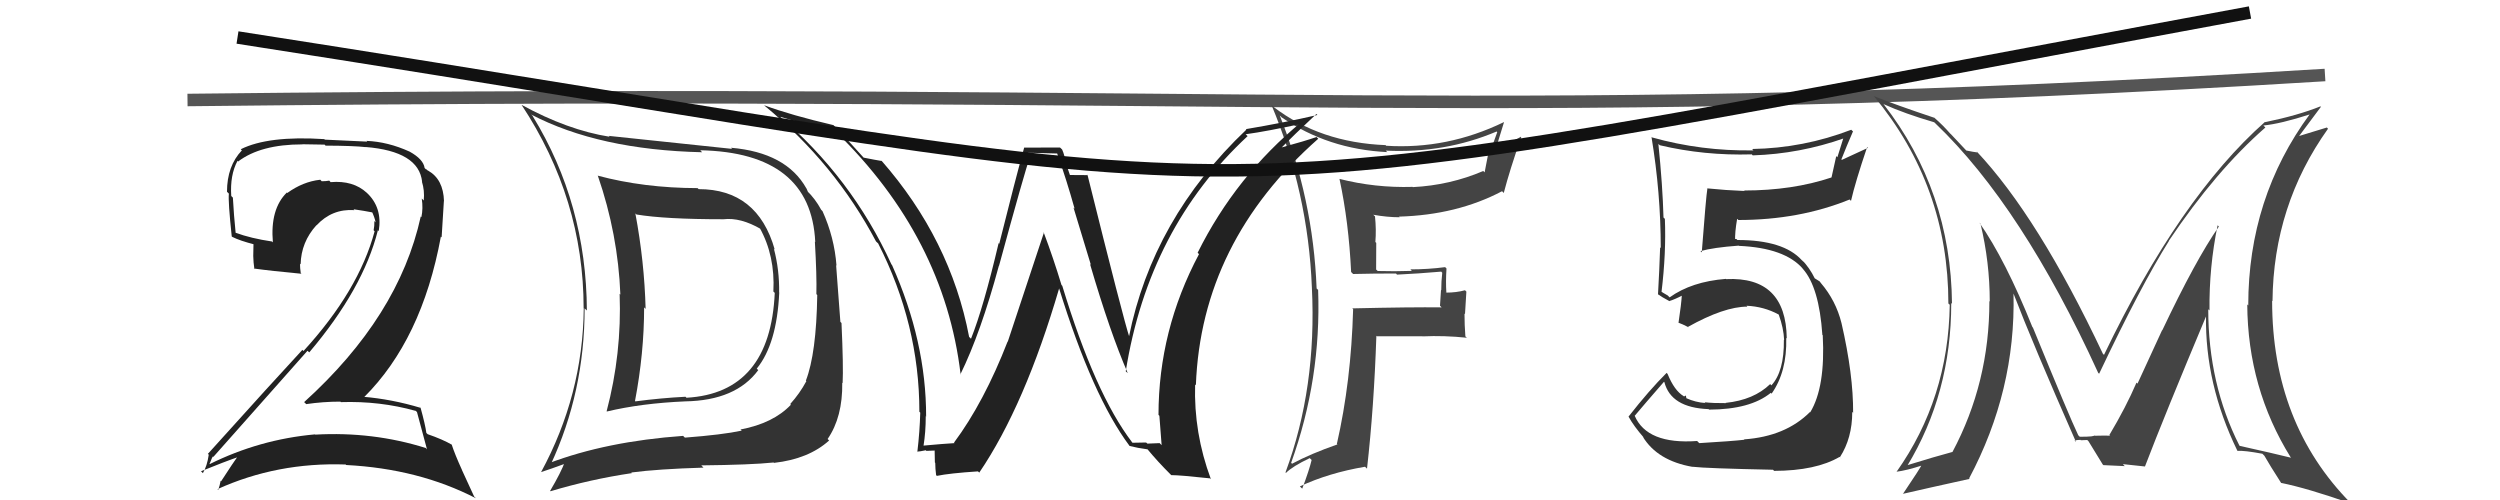
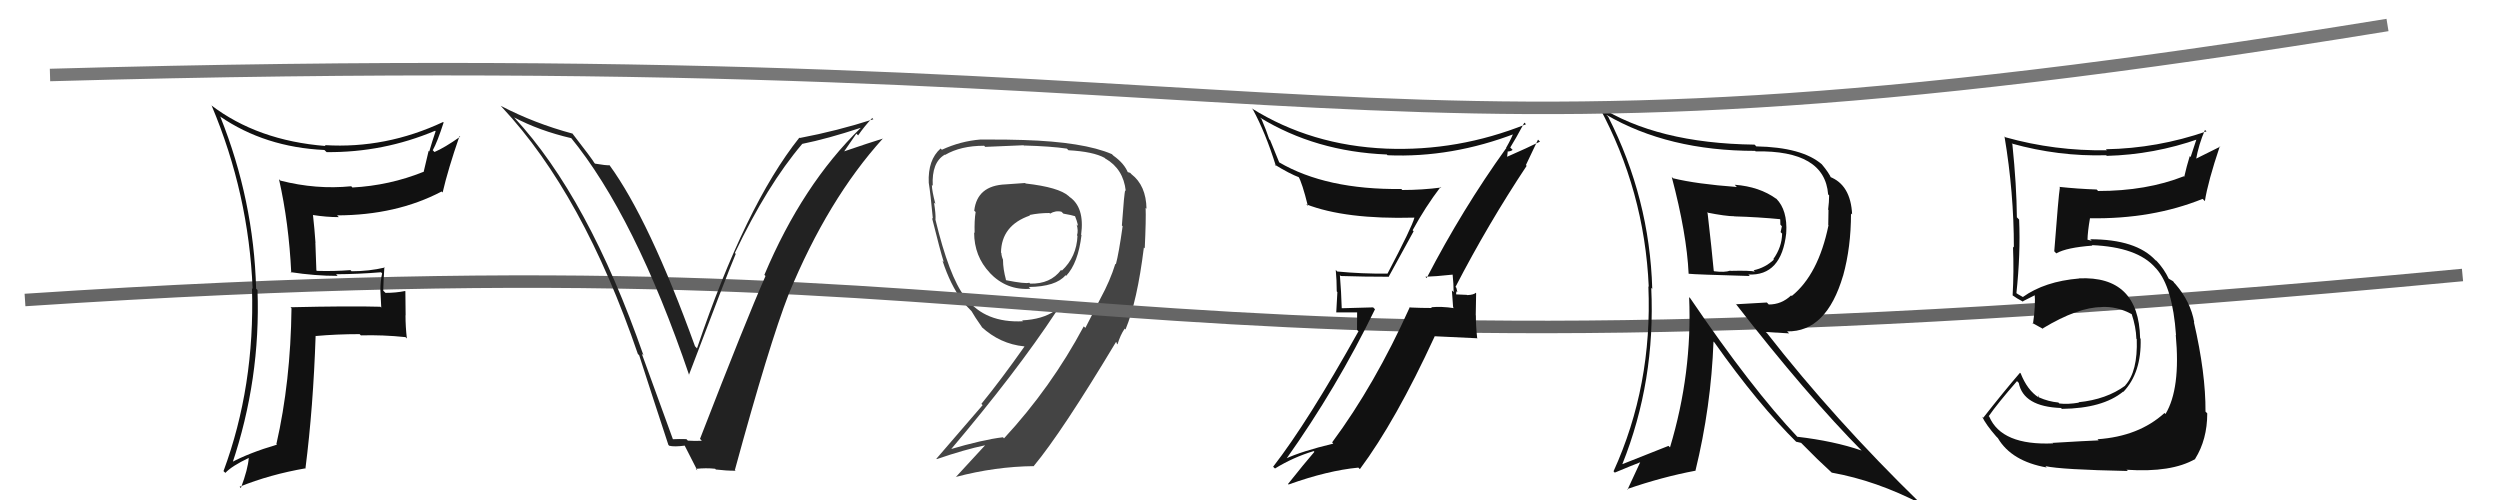
<svg xmlns="http://www.w3.org/2000/svg" width="200" height="40" viewBox="0,0,200,40">
-   <path d="M15 8 C103 7,121 10,186 6" stroke="#555" fill="none" />
-   <path fill="#333" d="M135.81 35.32L135.96 35.47L135.77 35.28Q131.76 35.57 130.77 33.25L130.73 33.21L130.78 33.26Q131.56 32.33 133.12 30.54L133.20 30.62L133.15 30.57Q133.68 32.62 136.69 32.73L136.57 32.62L136.73 32.77Q140.02 32.76 141.66 31.43L141.63 31.40L141.73 31.49Q142.97 29.73 142.90 27.03L143.01 27.14L142.94 27.07Q142.88 22.10 138.09 22.33L138.12 22.36L138.07 22.31Q135.32 22.53 133.57 23.79L133.42 23.64L133.06 23.43L132.86 23.30L132.92 23.37Q133.30 20.25 133.19 17.51L133.19 17.51L133.08 17.40Q133.01 14.82 132.67 11.51L132.74 11.58L132.79 11.62Q136.33 12.46 140.13 12.35L140.08 12.29L140.22 12.43Q143.98 12.31 147.56 11.05L147.49 10.98L146.99 12.58L146.90 12.49Q146.71 13.36 146.52 14.20L146.49 14.17L146.51 14.20Q143.40 15.24 139.52 15.24L139.46 15.17L139.57 15.28Q138.06 15.22 136.58 15.07L136.54 15.03L136.59 15.09Q136.48 15.74 136.14 20.20L136.16 20.21L136.04 20.09Q137.05 19.80 139.10 19.65L139.06 19.62L139.12 19.67Q142.78 19.83 144.23 21.50L144.17 21.45L144.22 21.50Q145.53 22.96 145.79 26.80L145.76 26.77L145.82 26.82Q146.04 30.97 144.82 32.98L144.89 33.06L144.80 32.96Q142.84 34.92 139.52 35.15L139.58 35.21L139.55 35.18Q138.60 35.29 135.94 35.45ZM141.92 37.66L141.98 37.72L141.93 37.67Q145.27 37.66 147.17 36.55L147.35 36.73L147.19 36.58Q148.18 35.05 148.18 32.95L148.33 33.11L148.25 33.03Q148.27 29.97 147.32 25.85L147.22 25.75L147.32 25.85Q146.87 24.04 145.66 22.63L145.66 22.63L145.80 22.81L145.57 22.51L145.17 22.26L145.18 22.27Q144.78 21.44 144.13 20.76L144.17 20.80L144.30 20.96L144.14 20.81Q142.68 19.20 138.99 19.20L138.91 19.12L138.65 19.12L138.81 19.29Q138.78 18.61 138.97 17.51L138.99 17.52L139.07 17.60Q143.94 17.60 147.97 15.96L148.00 15.99L148.08 16.07Q148.42 14.58 149.37 11.77L149.43 11.83L147.35 12.79L147.31 12.75Q147.74 11.66 148.24 10.51L148.19 10.47L148.10 10.38Q144.28 11.85 140.17 11.92L140.21 11.96L140.27 12.03Q136.11 12.10 132.15 10.99L132.10 10.93L132.12 10.96Q132.86 15.43 132.86 19.85L132.87 19.85L132.81 19.79Q132.75 21.64 132.64 23.55L132.71 23.62L132.64 23.54Q132.93 23.76 133.50 24.06L133.59 24.15L133.53 24.09Q133.97 23.96 134.62 23.62L134.57 23.57L134.55 23.55Q134.51 24.31 134.28 25.83L134.18 25.74L134.26 25.81Q134.60 25.93 135.02 26.15L135.12 26.25L135.02 26.16Q137.93 24.53 139.79 24.53L139.72 24.46L139.72 24.46Q141.11 24.52 142.29 25.16L142.28 25.16L142.30 25.17Q142.69 26.25 142.73 27.20L142.72 27.19L142.71 27.19Q142.74 29.72 141.71 30.83L141.64 30.75L141.61 30.73Q140.30 32.00 138.05 32.23L138.07 32.25L138.07 32.25Q137.05 32.26 136.37 32.18L136.48 32.30L136.42 32.24Q135.65 32.19 134.89 31.85L134.91 31.87L134.87 31.64L134.72 31.72L134.69 31.69Q133.95 31.25 133.41 29.92L133.36 29.86L133.33 29.83Q131.95 31.20 130.28 33.33L130.30 33.35L130.29 33.34Q130.70 34.09 131.53 35.04L131.54 35.05L131.42 34.93Q132.59 36.86 135.41 37.35L135.40 37.35L135.39 37.34Q136.47 37.47 141.84 37.58Z" />
-   <path fill="#333" d="M55.81 15.05L55.80 15.05L55.81 15.05Q51.50 15.04 47.81 14.05L47.78 14.03L47.83 14.07Q49.44 18.73 49.63 23.57L49.59 23.52L49.57 23.51Q49.75 28.29 48.53 32.90L48.52 32.89L48.55 32.92Q51.32 32.26 54.82 32.11L54.79 32.07L54.82 32.11Q58.87 32.04 60.66 29.61L60.49 29.44L60.54 29.49Q62.15 27.52 62.34 23.40L62.30 23.37L62.33 23.40Q62.36 21.60 61.91 19.89L61.99 19.98L61.98 19.97Q60.61 15.13 55.89 15.13ZM44.04 37.20L44.02 37.18L44.04 37.20Q46.77 31.36 46.77 24.66L46.79 24.69L46.95 24.84Q46.91 16.28 42.61 9.28L42.66 9.32L42.49 9.16Q47.91 11.99 56.17 12.18L55.99 11.99L56.01 12.02Q64.88 12.20 65.22 19.36L65.33 19.47L65.19 19.33Q65.35 22.08 65.31 23.53L65.28 23.50L65.38 23.60Q65.31 28.28 64.47 30.45L64.53 30.51L64.51 30.49Q63.98 31.48 63.22 32.32L63.24 32.34L63.27 32.38Q61.87 33.86 59.24 34.36L59.24 34.36L59.34 34.45Q57.80 34.78 54.79 35.01L54.77 34.99L54.65 34.87Q48.51 35.31 43.90 37.06ZM61.98 37.10L61.81 36.92L61.92 37.03Q64.69 36.72 66.33 35.24L66.31 35.22L66.21 35.12Q67.42 33.36 67.38 30.62L67.46 30.70L67.41 30.65Q67.48 29.34 67.32 25.84L67.23 25.75L66.89 21.22L66.92 21.25Q66.75 18.99 65.80 16.89L65.70 16.79L65.70 16.79Q65.21 15.88 64.52 15.23L64.64 15.36L64.52 15.08L64.51 15.07Q62.90 12.20 58.48 11.82L58.57 11.91L58.57 11.91Q55.70 11.60 48.70 10.87L48.71 10.88L48.77 10.94Q45.42 10.41 41.73 8.39L41.80 8.47L41.72 8.38Q46.69 15.91 46.69 24.66L46.61 24.58L46.70 24.67Q46.63 31.61 43.28 37.78L43.28 37.77L43.28 37.77Q44.00 37.54 45.33 37.05L45.27 36.98L45.20 36.92Q44.89 37.78 44.01 39.27L44.11 39.36L44.04 39.30Q47.20 38.35 50.55 37.85L50.50 37.80L50.50 37.80Q52.62 37.52 56.28 37.41L56.14 37.27L56.10 37.23Q60.06 37.19 61.89 37.00ZM61.99 23.44L61.88 23.33L61.98 23.43Q61.62 31.44 54.92 31.82L54.83 31.73L54.84 31.74Q52.88 31.84 50.83 32.11L50.89 32.17L50.80 32.08Q51.53 28.25 51.53 24.59L51.53 24.59L51.65 24.71Q51.55 20.92 50.83 17.08L50.76 17.01L50.92 17.16Q53.20 17.54 57.88 17.54L57.89 17.55L57.88 17.54Q59.25 17.38 60.88 18.33L60.71 18.16L60.77 18.22Q62.02 20.46 61.87 23.32Z" />
-   <path fill="#444" d="M177.40 18.01L177.39 18.01L177.51 18.12Q175.65 20.79 172.98 26.43L172.97 26.41L171.00 30.69L170.92 30.61Q170.09 32.55 168.75 34.80L168.74 34.79L168.86 34.91Q169.23 34.82 167.56 34.86L167.58 34.88L167.52 34.82Q167.64 34.94 166.38 34.94L166.35 34.91L166.26 34.82Q165.56 33.36 162.63 26.20L162.67 26.25L162.59 26.16Q160.45 20.82 158.35 17.81L158.47 17.93L158.44 17.90Q159.18 20.97 159.18 24.13L159.20 24.14L159.15 24.09Q159.16 30.61 156.19 36.17L156.21 36.19L156.18 36.16Q154.86 36.51 152.50 37.24L152.52 37.26L152.56 37.30Q156.10 31.48 156.10 24.24L156.14 24.28L156.16 24.30Q156.08 15.27 150.67 8.31L150.67 8.30L150.71 8.34Q152.37 9.09 154.73 9.78L154.78 9.82L154.84 9.88Q161.77 16.51 167.86 29.84L167.89 29.86L167.93 29.90Q171.31 22.78 173.52 19.27L173.54 19.29L173.51 19.26Q177.27 13.66 181.23 10.20L181.07 10.04L181.07 10.04Q182.43 9.91 184.79 9.15L184.74 9.10L184.78 9.14Q179.86 15.83 179.86 24.43L179.85 24.43L179.78 24.35Q179.82 31.06 183.25 36.58L183.22 36.55L183.29 36.62Q181.92 36.28 179.18 35.67L179.10 35.59L179.15 35.64Q176.66 30.72 176.66 24.74L176.77 24.84L176.76 24.84Q176.72 21.37 177.41 18.02ZM178.86 35.92L178.95 36.01L179.00 36.07Q179.54 36.03 180.99 36.30L181.10 36.41L181.15 36.46Q181.55 37.17 182.50 38.65L182.42 38.57L182.48 38.63Q184.64 39.07 188.10 40.29L188.12 40.31L188.06 40.25Q181.77 33.88 181.77 24.06L181.71 24.00L181.80 24.09Q181.87 16.43 186.24 10.30L186.15 10.20L183.93 10.88L183.93 10.88Q185.02 9.42 185.67 8.55L185.71 8.58L185.63 8.51Q183.84 9.23 181.22 9.77L181.11 9.66L181.20 9.75Q174.37 15.79 168.32 28.39L168.32 28.39L168.23 28.30Q163.06 17.34 158.11 12.09L158.11 12.09L158.23 12.20Q157.87 12.16 157.30 12.04L157.32 12.06L156.06 10.72L156.02 10.69Q155.44 10.02 154.75 9.42L154.74 9.40L154.77 9.43Q151.68 8.40 149.89 7.68L149.99 7.77L149.91 7.69Q155.87 14.88 155.87 24.28L155.87 24.28L155.98 24.38Q155.87 31.89 151.72 37.75L151.71 37.75L151.71 37.74Q152.52 37.64 153.81 37.22L153.69 37.09L153.75 37.16Q153.64 37.43 152.23 39.52L152.10 39.39L152.22 39.51Q154.07 39.08 157.57 38.31L157.52 38.26L157.53 38.27Q161.27 31.24 161.08 23.47L161.03 23.42L161.07 23.46Q162.61 27.48 166.08 35.36L166.06 35.34L165.96 35.24Q166.21 35.19 166.44 35.19L166.47 35.22L166.98 35.20L167.08 35.30Q167.42 35.87 168.22 37.16L168.28 37.22L168.27 37.21Q169.98 37.29 169.98 37.29L169.96 37.27L169.83 37.13Q170.97 37.24 171.61 37.32L171.54 37.25L171.60 37.31Q173.15 33.26 176.50 25.27L176.38 25.15L176.48 25.25Q176.39 30.71 178.98 36.04Z" />
-   <path fill="#444" d="M108.18 21.85L108.18 21.85L108.25 21.92Q109.85 21.88 111.67 21.88L111.68 21.88L111.76 21.97Q113.47 21.89 115.30 21.73L115.35 21.79L115.38 21.82Q115.30 22.50 115.30 23.22L115.28 23.20L115.20 24.46L115.33 24.59Q112.94 24.56 108.18 24.67L108.24 24.73L108.25 24.74Q108.09 30.52 106.95 35.51L107.05 35.60L107.00 35.55Q104.85 36.30 103.36 37.10L103.25 36.98L103.29 37.03Q105.71 30.31 105.45 23.19L105.32 23.07L105.33 23.08Q105.05 15.90 102.38 9.24L102.49 9.34L102.52 9.38Q106.23 11.94 110.99 12.17L110.95 12.14L110.86 12.05Q115.58 12.28 119.73 10.52L119.62 10.41L119.78 10.57Q119.47 11.37 119.25 12.17L119.11 12.03L118.77 13.79L118.66 13.68Q115.99 14.82 113.02 14.97L113.12 15.07L113.01 14.95Q110.01 15.04 107.15 14.31L107.28 14.44L107.16 14.32Q107.90 17.76 108.09 21.76ZM120.35 9.81L120.32 9.78L120.31 9.77Q115.77 11.97 110.89 11.66L110.86 11.62L110.85 11.61Q105.62 11.41 101.89 8.56L101.71 8.38L101.71 8.38Q104.65 15.39 104.95 23.00L105.08 23.13L104.95 23.00Q105.35 31.02 102.84 37.79L102.81 37.77L102.88 37.83Q103.41 37.30 104.78 36.65L104.83 36.70L104.93 36.80Q104.75 37.57 104.18 39.09L104.11 39.03L103.99 38.91Q106.31 37.83 109.20 37.34L109.34 37.47L109.36 37.50Q109.92 32.57 110.11 26.86L110.05 26.80L110.15 26.90Q111.97 26.90 113.80 26.90L113.77 26.87L113.81 26.91Q115.52 26.83 117.35 27.02L117.35 27.02L117.23 26.91Q117.16 26.00 117.16 25.08L117.20 25.13L117.31 23.33L117.20 23.22Q116.51 23.41 115.67 23.41L115.64 23.37L115.71 23.44Q115.65 22.51 115.72 21.48L115.61 21.37L115.62 21.37Q114.24 21.55 112.83 21.55L113.01 21.73L112.95 21.67Q111.59 21.72 110.22 21.68L110.09 21.56L110.10 19.43L110.03 19.36Q110.11 18.38 110.00 17.31L110.00 17.31L109.86 17.18Q110.98 17.38 111.97 17.38L111.85 17.26L111.92 17.33Q116.55 17.20 120.16 15.30L120.19 15.32L120.30 15.44Q120.78 13.59 121.70 10.97L121.68 10.95L121.67 10.94Q120.31 11.71 119.51 12.05L119.57 12.11L119.62 12.17Q119.82 11.34 120.32 9.78Z" />
-   <path fill="#222" d="M90.49 35.30L90.49 35.30L90.56 35.37Q87.61 31.51 84.98 22.86L85.02 22.90L84.92 22.80Q84.28 20.68 83.48 18.55L83.52 18.59L80.62 27.34L80.61 27.32Q78.72 32.18 76.32 35.41L76.31 35.40L76.36 35.45Q75.50 35.50 73.86 35.65L73.84 35.63L73.88 35.68Q74.06 34.56 74.06 33.31L73.97 33.21L74.09 33.33Q74.10 27.33 71.36 21.20L71.40 21.24L71.32 21.16Q68.13 14.19 62.26 9.21L62.23 9.17L62.40 9.34Q64.47 9.96 66.83 10.50L66.81 10.48L66.84 10.51Q75.55 18.99 76.85 29.96L76.77 29.88L76.83 29.95Q78.46 26.63 79.91 21.26L79.93 21.28L79.92 21.27Q81.95 13.81 82.44 12.41L82.26 12.22L84.57 12.28L84.58 12.30Q85.32 14.37 85.97 16.70L85.88 16.61L87.27 21.19L87.20 21.12Q88.81 26.61 90.22 29.85L90.12 29.76L90.06 29.70Q91.89 18.24 99.81 10.89L99.77 10.85L99.65 10.74Q101.30 10.52 104.27 9.87L104.16 9.76L104.14 9.74Q98.86 14.09 95.81 20.22L95.79 20.20L95.92 20.33Q92.68 26.42 92.68 33.19L92.82 33.33L92.75 33.26Q92.85 34.47 92.93 35.61L92.77 35.45L91.79 35.49L91.69 35.40Q91.17 35.42 90.60 35.42ZM96.71 38.18L96.91 38.37L96.87 38.33Q95.49 34.63 95.61 30.75L95.63 30.78L95.67 30.82Q96.10 19.36 105.46 11.10L105.47 11.11L105.32 10.96Q104.45 11.27 102.51 11.80L102.52 11.81L102.52 11.81Q103.40 10.91 105.31 9.12L105.27 9.08L105.39 9.20Q102.60 9.84 99.67 10.33L99.83 10.50L99.71 10.37Q92.21 17.49 90.31 26.97L90.31 26.98L90.37 27.04Q89.85 25.45 87.00 13.99L86.92 13.92L87.01 14.01Q86.50 14.00 85.55 14.00L85.61 14.05L85.22 12.90L85.21 12.89Q85.19 12.46 84.97 11.96L84.80 11.80L81.92 11.81L81.93 11.82Q81.22 14.38 79.94 19.50L79.88 19.44L79.89 19.45Q78.67 24.63 77.68 27.10L77.71 27.13L77.53 26.95Q76.04 19.14 70.49 12.82L70.46 12.80L70.54 12.88Q70.04 12.80 69.09 12.61L68.96 12.48L69.08 12.60Q68.26 11.67 66.70 10.03L66.74 10.07L66.68 10.01Q63.30 9.22 61.13 8.42L61.26 8.54L61.17 8.46Q66.80 13.10 70.08 19.31L70.14 19.37L70.25 19.47Q73.55 25.94 73.55 32.94L73.62 33.01L73.62 33.01Q73.58 34.53 73.39 36.13L73.46 36.20L73.38 36.13Q73.61 36.12 74.06 36.02L74.14 36.10L74.11 36.07Q74.63 36.04 74.85 36.04L74.77 35.95L74.79 37.00L74.82 37.03Q74.82 37.48 74.89 38.02L74.87 37.99L74.95 38.07Q75.95 37.86 78.24 37.71L78.29 37.76L78.34 37.81Q81.99 32.44 84.74 23.04L84.60 22.90L84.71 23.01Q87.40 31.72 90.37 35.68L90.33 35.64L90.38 35.68Q90.99 35.84 91.82 35.95L91.71 35.84L91.74 35.87Q92.61 36.93 93.68 37.99L93.72 38.04L93.70 38.01Q94.41 38.01 96.81 38.27Z" />
-   <path fill="#222" d="M33.22 32.83L33.39 33.00L33.36 32.97Q33.63 33.93 34.16 35.95L34.10 35.88L34.06 35.84Q29.83 34.51 25.22 34.77L25.37 34.92L25.20 34.75Q20.76 35.15 16.77 37.13L16.78 37.14L16.76 37.12Q17.01 36.46 17.05 36.53L17.08 36.56L17.07 36.55Q20.68 32.48 24.60 28.06L24.60 28.06L24.74 28.19Q29.05 23.11 30.23 18.43L30.17 18.36L30.30 18.49Q30.61 16.59 29.33 15.41L29.39 15.47L29.34 15.42Q28.25 14.42 26.46 14.57L26.45 14.57L26.34 14.45Q26.08 14.50 25.74 14.50L25.60 14.36L25.61 14.38Q24.24 14.53 22.98 15.44L22.98 15.44L22.95 15.40Q21.60 16.72 21.83 19.39L21.92 19.48L21.76 19.32Q20.07 19.07 18.85 18.62L18.83 18.60L18.85 18.61Q18.71 17.26 18.63 15.81L18.64 15.82L18.50 15.68Q18.39 14.01 19.00 12.87L19.09 12.95L19.05 12.92Q20.85 11.55 24.20 11.55L24.18 11.54L25.97 11.57L26.04 11.65Q28.30 11.66 29.25 11.77L29.16 11.69L29.24 11.76Q33.50 12.10 33.77 14.54L33.77 14.54L33.75 14.52Q33.98 15.24 33.90 16.04L33.82 15.96L33.74 15.88Q33.86 16.68 33.71 17.37L33.60 17.26L33.66 17.32Q31.91 25.31 24.33 32.17L24.44 32.27L24.49 32.33Q25.86 32.13 27.23 32.13L27.13 32.04L27.27 32.17Q30.40 32.07 33.25 32.87ZM32.64 12.00L32.79 12.15L32.77 12.13Q31.03 11.34 29.32 11.27L29.38 11.33L25.98 11.17L25.95 11.13Q21.46 10.84 19.26 11.94L19.39 12.07L19.35 12.03Q18.16 13.28 18.16 15.34L18.20 15.38L18.31 15.49Q18.24 16.10 18.54 18.92L18.54 18.92L18.58 18.95Q19.19 19.26 20.37 19.56L20.28 19.47L20.26 20.48L20.26 20.48Q20.27 20.99 20.35 21.52L20.39 21.56L20.30 21.48Q21.64 21.67 24.11 21.90L24.16 21.94L24.06 21.85Q24.00 21.44 24.00 21.10L24.01 21.11L24.05 21.15Q24.09 19.37 25.31 18.02L25.22 17.93L25.32 18.03Q26.56 16.69 28.35 16.81L28.36 16.82L28.28 16.74Q29.12 16.86 29.88 17.01L29.72 16.84L29.71 16.84Q29.97 17.37 30.05 17.79L30.05 17.79L29.95 17.68Q29.96 18.08 29.89 18.42L30.03 18.57L29.97 18.50Q28.70 23.25 24.28 28.08L24.20 28.00L24.19 27.99Q22.08 30.26 16.63 36.31L16.79 36.46L16.70 36.38Q16.57 37.28 16.23 37.85L16.15 37.77L16.08 37.70Q17.84 36.98 19.36 36.45L19.37 36.46L19.19 36.28Q18.64 37.02 17.69 38.50L17.65 38.46L17.65 38.47Q17.58 38.85 17.46 39.19L17.28 39.01L17.40 39.13Q22.17 36.97 27.65 37.16L27.74 37.25L27.69 37.20Q33.50 37.50 38.07 39.86L37.93 39.72L36.95 37.59L36.96 37.60Q36.39 36.35 36.13 35.55L36.11 35.54L36.17 35.59Q35.42 35.15 34.20 34.73L34.23 34.75L34.11 34.64Q34.02 33.97 33.64 32.60L33.50 32.46L33.66 32.63Q31.33 31.93 29.04 31.74L29.16 31.86L29.10 31.80Q33.75 27.19 35.27 18.93L35.33 18.99L35.51 16.09L35.52 16.10Q35.47 14.34 34.25 13.65L34.21 13.61L34.25 13.69L34.23 13.66Q34.14 13.54 34.07 13.54L34.01 13.48L33.97 13.44Q33.87 12.74 32.77 12.13Z" />
-   <path d="M19 3 C109 17,88 18,180 1" stroke="#111" fill="none" />
+   <path fill="#444" d="M82.09 14.72L82.01 14.64L80.45 14.75L80.45 14.75Q78.17 14.84 77.94 16.85L77.94 16.86L78.05 16.96Q77.94 17.65 77.97 18.64L77.93 18.59L77.93 18.59Q77.93 20.50 79.19 21.83L79.25 21.89L79.16 21.81Q80.53 23.25 82.44 23.10L82.43 23.09L82.30 22.96Q84.48 22.93 85.24 22.02L85.28 22.06L85.29 22.07Q86.25 21.05 86.52 18.81L86.50 18.79L86.49 18.78Q86.79 16.57 85.53 15.73L85.61 15.80L85.50 15.69Q84.71 14.98 82.05 14.68ZM88.08 23.91L88.04 23.87L86.83 26.23L86.70 26.11Q84.09 31.00 80.32 35.07L80.30 35.05L80.24 34.98Q78.63 35.17 75.92 35.97L76.00 36.04L76.00 36.04Q81.33 29.75 84.48 24.96L84.43 24.90L84.39 24.86Q83.41 25.55 81.77 25.63L81.68 25.55L81.84 25.70Q78.83 25.85 77.30 23.87L77.23 23.79L77.18 23.74Q75.93 22.11 74.83 17.55L74.83 17.55L74.84 17.56Q74.87 17.13 74.72 16.20L74.71 16.20L74.83 16.31Q74.55 15.25 74.55 14.79L74.56 14.80L74.62 14.87Q74.52 12.98 75.59 12.37L75.59 12.37L75.61 12.39Q76.86 11.66 78.72 11.66L78.71 11.64L78.82 11.75Q81.89 11.62 81.89 11.62L82.06 11.80L81.90 11.64Q84.09 11.70 85.35 11.89L85.43 11.97L85.48 12.02Q87.46 12.13 88.37 12.63L88.48 12.74L88.44 12.69Q89.87 13.52 90.06 15.27L89.97 15.18L90.02 15.23Q89.94 15.37 89.75 18.04L89.80 18.09L89.81 18.10Q89.50 20.30 89.27 21.14L89.14 21.01L89.23 21.10Q88.81 22.46 88.04 23.87ZM89.95 26.27L89.95 26.27L90.04 26.36Q90.98 24.10 91.51 19.80L91.57 19.86L91.58 19.87Q91.69 17.51 91.65 16.63L91.72 16.70L91.72 16.70Q91.69 14.84 90.51 13.93L90.42 13.83L90.13 13.74L90.26 13.87Q89.98 13.10 89.07 12.45L89.05 12.43L88.95 12.33Q86.68 11.35 81.88 11.20L81.99 11.31L81.88 11.20Q80.89 11.16 78.45 11.16L78.45 11.16L78.45 11.16Q76.84 11.29 75.35 11.98L75.30 11.93L75.25 11.88Q74.22 12.79 74.30 14.62L74.23 14.55L74.30 14.62Q74.44 15.48 74.63 17.50L74.53 17.40L74.56 17.43Q75.23 20.12 75.50 20.96L75.50 20.96L75.40 20.86Q76.03 22.79 76.99 24.08L77.07 24.17L77.00 24.10Q77.29 24.46 77.67 24.84L77.68 24.85L77.72 24.89Q77.95 25.31 78.59 26.22L78.53 26.16L78.51 26.14Q80.00 27.52 81.94 27.71L82.00 27.77L81.96 27.72Q80.07 30.40 78.51 32.31L78.61 32.41L74.91 36.70L74.94 36.73Q77.18 35.96 78.82 35.62L78.71 35.52L78.81 35.62Q78.02 36.46 76.46 38.17L76.50 38.21L76.45 38.16Q79.61 37.32 82.73 37.29L82.70 37.25L82.71 37.27Q84.94 34.59 89.28 27.36L89.32 27.39L89.35 27.50L89.40 27.55Q89.63 26.79 89.97 26.30ZM83.93 17.01L84.04 17.13L84.00 17.09Q84.46 16.82 84.92 16.94L85.04 17.06L85.07 17.09Q85.71 17.20 86.10 17.32L85.99 17.21L85.96 17.18Q86.16 17.65 86.24 18.07L86.18 18.02L86.13 17.96Q86.28 18.45 86.16 18.83L86.23 18.90L86.20 18.86Q86.13 20.55 84.95 21.65L84.88 21.59L84.89 21.59Q84.04 22.73 82.41 22.69L82.41 22.69L82.34 22.62Q82.02 22.72 80.50 22.42L80.42 22.34L80.48 22.39Q80.24 21.51 80.24 20.79L80.15 20.70L80.25 20.80Q80.11 20.47 80.11 20.24L80.15 20.28L80.08 20.21Q80.11 18.03 82.40 17.24L82.47 17.31L82.36 17.20Q83.12 17.04 83.96 17.04Z" />
+   <path d="M2 24 C93 18,80 33,197 22" stroke="#666" fill="none" />
+   <path fill="#111" d="M133.83 14.24L133.77 14.19L133.74 14.16Q134.94 18.70 135.09 21.90L135.01 21.82L135.09 21.90Q135.61 21.96 139.98 22.08L139.90 21.99L139.86 21.96Q142.52 22.10 142.90 18.64L142.83 18.56L142.90 18.63Q143.01 16.81 142.10 15.89L142.06 15.85L142.11 15.91Q140.76 14.93 138.78 14.78L138.85 14.86L138.95 14.96Q135.71 14.72 133.84 14.26ZM135.24 23.88L135.14 23.78L135.13 23.77Q135.39 29.85 133.60 35.79L133.56 35.75L133.48 35.67Q132.36 36.12 129.77 37.14L129.67 37.04L129.78 37.15Q132.45 30.49 132.10 23.03L132.27 23.19L132.18 23.10Q131.97 15.86 128.66 9.35L128.53 9.21L128.50 9.18Q133.45 12.07 140.41 12.07L140.39 12.05L140.45 12.11Q145.98 12.01 146.25 15.55L146.32 15.62L146.33 15.63Q146.33 16.16 146.25 16.77L146.28 16.80L146.26 18.00L146.28 18.02Q145.47 21.96 143.34 23.68L143.26 23.61L143.29 23.63Q142.53 24.36 141.50 24.36L141.35 24.20L138.90 24.34L138.84 24.28Q144.53 31.61 149.06 36.18L149.03 36.15L148.92 36.04Q146.71 35.28 143.78 34.94L143.84 34.99L143.83 34.99Q140.13 31.09 135.22 23.86ZM143.70 35.35L143.70 35.34L144.09 35.43L145.28 36.62L145.38 36.72Q145.89 37.20 146.54 37.81L146.46 37.72L146.54 37.81Q150.11 38.45 153.69 40.31L153.68 40.30L153.61 40.24Q146.77 33.58 141.36 26.65L141.26 26.56L143.13 26.67L142.97 26.51Q146.12 26.57 147.45 22.04L147.46 22.06L147.45 22.05Q148.08 19.78 148.08 17.08L148.05 17.05L148.17 17.16Q148.06 14.77 146.35 14.13L146.49 14.27L146.51 14.28Q146.32 13.83 145.75 13.15L145.77 13.17L145.74 13.14Q144.16 11.78 140.50 11.71L140.40 11.60L140.36 11.57Q132.54 11.47 127.85 8.46L127.81 8.42L127.92 8.53Q131.56 15.25 131.90 22.94L131.96 23.00L131.87 22.91Q132.20 30.86 129.08 37.71L129.09 37.71L129.18 37.81Q130.47 37.27 131.27 36.96L131.24 36.93L130.20 39.17L130.16 39.13Q132.96 38.16 135.62 37.66L135.60 37.64L135.63 37.68Q136.89 32.53 137.08 27.32L137.15 27.39L137.15 27.39Q140.63 32.32 143.79 35.44ZM142.47 17.44L142.42 17.40L142.40 17.37Q142.43 17.63 142.43 17.97L142.55 18.10L142.45 18.57L142.57 18.69Q142.55 19.77 141.87 20.72L141.86 20.72L141.91 20.77Q141.20 21.43 140.29 21.62L140.37 21.71L140.40 21.73Q140.03 21.63 138.43 21.67L138.48 21.71L138.42 21.65Q137.97 21.81 137.13 21.70L137.16 21.73L137.10 21.67Q136.96 20.12 136.61 17.07L136.64 17.10L136.55 17.00Q138.06 17.30 138.75 17.30L138.71 17.26L138.75 17.31Q140.63 17.36 142.58 17.55Z" />
+   <path d="M4 6 C111 3,105 16,191 2" stroke="#777" fill="none" />
+   <path fill="#111" d="M23.25 21.78L23.27 21.80L23.24 21.77Q25.18 22.07 27.01 22.07L26.90 21.96L26.88 21.94Q28.66 21.93 30.49 21.78L30.49 21.79L30.57 21.87Q30.43 22.48 30.43 23.21L30.43 23.21L30.50 24.61L30.43 24.54Q27.99 24.47 23.24 24.58L23.38 24.73L23.32 24.66Q23.25 30.54 22.11 35.53L22.11 35.52L22.16 35.57Q19.92 36.23 18.44 37.03L18.56 37.15L18.56 37.15Q20.86 30.32 20.60 23.20L20.45 23.06L20.49 23.10Q20.30 16.01 17.63 9.35L17.56 9.27L17.61 9.32Q21.20 11.78 25.96 12.00L25.98 12.03L26.13 12.17Q30.66 12.21 34.81 10.46L34.81 10.46L34.85 10.50Q34.57 11.32 34.34 12.12L34.29 12.07L33.89 13.76L33.87 13.75Q31.16 14.84 28.19 15.00L28.11 14.91L28.10 14.90Q25.29 15.18 22.44 14.45L22.47 14.48L22.32 14.34Q23.11 17.83 23.30 21.83ZM35.54 9.86L35.43 9.74L35.45 9.76Q30.86 11.91 25.99 11.61L25.96 11.58L26.05 11.68Q20.60 11.25 16.87 8.40L16.86 8.38L16.94 8.47Q19.90 15.50 20.21 23.11L20.11 23.02L20.16 23.07Q20.39 30.91 17.88 37.69L17.88 37.69L18.03 37.83Q18.54 37.28 19.91 36.63L19.94 36.67L19.90 36.63Q19.84 37.52 19.27 39.04L19.27 39.04L19.17 38.94Q21.58 37.96 24.47 37.46L24.42 37.41L24.44 37.44Q25.06 32.57 25.25 26.86L25.16 26.77L25.27 26.88Q26.94 26.73 28.77 26.73L28.76 26.72L28.87 26.83Q30.61 26.78 32.44 26.97L32.48 27.01L32.55 27.08Q32.44 26.14 32.44 25.22L32.45 25.23L32.43 23.31L32.41 23.28Q31.67 23.43 30.84 23.43L30.76 23.35L30.66 23.25Q30.68 22.39 30.75 21.36L30.84 21.45L30.79 21.40Q29.53 21.70 28.13 21.70L27.99 21.57L28.03 21.61Q26.72 21.71 25.35 21.67L25.31 21.63L25.23 19.42L25.24 19.43Q25.16 18.28 25.04 17.22L25.02 17.19L25.03 17.20Q26.11 17.37 27.10 17.37L27.05 17.31L26.96 17.23Q31.71 17.22 35.33 15.32L35.31 15.30L35.41 15.40Q35.85 13.51 36.76 10.89L36.88 11.00L36.81 10.94Q35.56 11.82 34.76 12.16L34.80 12.20L34.62 12.02Q34.99 11.36 35.49 9.80Z" />
+   <path fill="#111" d="M164.08 35.30L164.23 35.45L164.25 35.47Q160.13 35.65 159.14 33.33L159.10 33.30L159.10 33.29Q159.80 32.28 161.36 30.49L161.51 30.64L161.50 30.63Q161.87 32.53 164.88 32.64L164.89 32.65L164.95 32.71Q168.22 32.67 169.85 31.33L170.03 31.51L169.87 31.35Q171.33 29.80 171.25 27.10L171.20 27.05L171.21 27.06Q171.10 22.04 166.31 22.27L166.36 22.32L166.32 22.28Q163.58 22.51 161.83 23.76L161.83 23.76L161.46 23.55L161.26 23.42L161.31 23.48Q161.65 20.31 161.53 17.57L161.40 17.43L161.35 17.39Q161.33 14.85 160.99 11.54L161.07 11.62L160.93 11.48Q164.68 12.53 168.49 12.42L168.46 12.38L168.54 12.47Q172.32 12.37 175.90 11.11L175.77 10.98L175.25 12.56L175.18 12.49Q174.93 13.30 174.74 14.14L174.70 14.10L174.71 14.10Q171.73 15.28 167.84 15.28L167.84 15.27L167.73 15.16Q166.23 15.11 164.74 14.95L164.86 15.07L164.79 15.00Q164.68 15.66 164.34 20.11L164.37 20.13L164.50 20.27Q165.33 19.80 167.39 19.65L167.31 19.58L167.34 19.61Q171.00 19.76 172.44 21.43L172.55 21.54L172.50 21.49Q173.81 22.96 174.08 26.80L174.09 26.81L174.06 26.79Q174.46 31.10 173.24 33.12L173.21 33.09L173.16 33.04Q171.11 34.91 167.80 35.14L167.89 35.23L167.89 35.23Q166.87 35.27 164.20 35.43ZM170.20 37.65L170.14 37.60L170.13 37.58Q173.72 37.82 175.62 36.72L175.50 36.60L175.61 36.71Q176.58 35.16 176.58 33.07L176.54 33.03L176.44 32.93Q176.46 29.87 175.51 25.76L175.51 25.76L175.54 25.79Q175.25 24.13 174.03 22.72L173.90 22.59L174.03 22.76L173.85 22.50L173.49 22.29L173.50 22.30Q173.13 21.51 172.48 20.82L172.44 20.78L172.53 20.91L172.46 20.84Q170.91 19.14 167.21 19.14L167.34 19.26L166.98 19.17L167.00 19.19Q167.01 18.55 167.20 17.45L167.33 17.58L167.21 17.46Q172.17 17.54 176.21 15.91L176.34 16.04L176.39 16.09Q176.64 14.51 177.59 11.69L177.62 11.73L175.59 12.74L175.67 12.82Q175.90 11.53 176.40 10.39L176.39 10.39L176.52 10.51Q172.58 11.87 168.47 11.94L168.40 11.87L168.55 12.02Q164.39 12.09 160.43 10.98L160.33 10.89L160.36 10.92Q161.11 15.39 161.11 19.81L161.14 19.84L161.04 19.73Q161.12 21.72 161.01 23.63L160.98 23.60L161.01 23.63Q161.30 23.85 161.87 24.15L161.87 24.15L161.83 24.10Q162.21 23.92 162.86 23.58L162.82 23.54L162.77 23.49Q162.86 24.38 162.64 25.90L162.51 25.78L162.55 25.82Q163.06 26.10 163.48 26.33L163.49 26.34L163.42 26.27Q166.25 24.57 168.12 24.57L168.00 24.45L168.10 24.56Q169.37 24.49 170.55 25.14L170.63 25.21L170.53 25.11Q170.88 26.15 170.91 27.10L170.99 27.18L170.94 27.12Q171.03 29.73 170.01 30.84L169.99 30.82L170.02 30.85Q168.53 31.95 166.28 32.18L166.32 32.21L166.31 32.21Q165.44 32.36 164.75 32.28L164.76 32.29L164.67 32.20Q163.88 32.13 163.12 31.79L163.08 31.76L163.11 31.60L163.04 31.75L163.07 31.78Q162.18 31.20 161.65 29.86L161.61 29.83L161.60 29.82Q160.33 31.29 158.66 33.42L158.57 33.33L158.57 33.33Q158.87 33.97 159.70 34.92L159.76 34.98L159.83 35.05Q160.92 36.90 163.74 37.40L163.65 37.31L163.63 37.29Q164.86 37.57 170.23 37.68Z" />
+   <path fill="#222" d="M53.75 35.15L53.88 35.27L51.34 28.29L51.48 28.43Q47.07 15.79 41.13 9.39L40.98 9.24L41.11 9.38Q43.14 10.46 45.73 11.06L45.64 10.97L45.62 10.95Q50.80 17.27 55.14 30.03L55.09 29.97L55.11 30.00Q58.18 21.91 58.86 20.31L58.88 20.33L58.79 20.24Q61.37 14.82 64.18 11.51L64.01 11.34L64.18 11.51Q66.21 11.10 68.84 10.23L68.78 10.17L68.85 10.24Q64.20 14.76 61.15 21.99L61.21 22.05L61.24 22.08Q59.69 25.59 56.00 35.11L56.10 35.21L56.15 35.26Q55.60 35.29 55.03 35.25L54.99 35.21L54.91 35.13Q54.32 35.11 53.75 35.14ZM58.85 37.66L58.76 37.57L58.79 37.60Q61.53 27.55 63.10 23.52L63.10 23.52L63.10 23.52Q66.22 15.95 70.64 11.07L70.61 11.04L70.65 11.08Q69.57 11.41 67.47 12.13L67.50 12.16L68.51 10.69L68.65 10.83Q69.16 10.09 69.77 9.45L69.74 9.41L69.87 9.54Q66.98 10.47 63.98 11.04L63.95 11.01L63.95 11.01Q59.64 16.41 55.76 27.87L55.74 27.85L55.60 27.70Q51.94 17.58 48.75 13.20L48.81 13.27L48.76 13.22Q48.48 13.24 47.60 13.09L47.51 12.99L47.56 13.05Q47.37 12.71 45.77 10.65L45.67 10.55L45.81 10.69Q42.75 9.87 40.05 8.46L40.09 8.50L40.17 8.59Q46.65 15.53 51.03 28.32L51.12 28.41L51.13 28.41Q52.29 32.01 53.47 35.59L53.40 35.52L53.54 35.66Q53.95 35.76 54.78 35.65L54.76 35.63L54.76 35.62Q55.10 36.31 55.79 37.64L55.76 37.61L55.66 37.51Q56.48 37.42 57.21 37.50L57.33 37.62L57.26 37.56Q58.09 37.66 58.86 37.66Z" />
+   <path fill="#111" d="M114.12 22.23L114.16 22.27L114.03 22.14Q114.81 22.12 116.21 21.97L116.27 22.02L116.21 21.96Q116.29 22.73 116.29 23.37L116.15 23.23L116.25 24.59L116.31 24.65Q115.32 24.50 114.49 24.58L114.59 24.68L114.55 24.64Q113.67 24.64 112.83 24.60L112.96 24.73L112.79 24.56Q109.99 30.78 106.57 35.39L106.64 35.46L106.66 35.49Q104.12 36.10 102.82 36.71L102.74 36.63L102.87 36.76Q106.95 31.02 110.00 24.74L109.85 24.59L107.30 24.66L107.34 24.70Q107.30 23.33 107.19 22.00L107.21 22.03L107.26 22.08Q109.08 22.14 111.13 22.14L111.11 22.11L113.09 18.50L113.01 18.42Q114.03 16.55 115.25 14.95L115.34 15.04L115.30 15.00Q113.78 15.20 112.18 15.20L112.11 15.12L112.11 15.12Q106.09 15.19 102.32 12.98L102.34 13.00L101.61 11.21L101.54 11.14Q101.30 10.41 100.92 9.53L100.92 9.53L100.79 9.40Q105.24 12.13 110.95 12.36L110.97 12.39L111.01 12.42Q116.14 12.64 121.28 10.66L121.27 10.66L121.12 10.50Q120.98 10.97 120.48 11.84L120.60 11.96L120.49 11.86Q116.99 16.73 114.13 22.25ZM122.13 13.26L122.07 13.21L123.04 11.17L123.20 11.33Q122.24 11.81 120.57 12.54L120.57 12.54L120.62 12.10L120.64 12.12Q120.89 12.10 121.01 11.99L120.83 11.81L120.82 11.80Q121.23 11.15 121.95 9.81L121.92 9.78L122.08 9.94Q116.64 12.12 110.89 11.89L111.00 12.00L110.90 11.89Q104.90 11.64 100.14 8.67L100.19 8.73L100.23 8.76Q101.24 10.61 102.07 13.27L102.11 13.31L101.96 13.16Q103.16 13.90 103.96 14.20L103.94 14.18L103.87 14.12Q104.17 14.61 104.63 16.47L104.49 16.34L104.49 16.34Q107.62 17.56 113.14 17.41L113.20 17.47L113.15 17.42Q112.98 18.12 111.00 21.89L110.88 21.78L111.00 21.89Q108.96 21.91 106.98 21.72L106.97 21.71L106.86 21.59Q106.94 22.44 106.94 23.31L106.99 23.37L106.90 24.99L108.57 24.99L108.56 26.39L108.68 26.50Q104.63 33.76 101.85 37.34L101.85 37.34L102.00 37.48Q103.46 36.58 105.09 36.09L105.10 36.09L105.15 36.15Q104.41 37.00 103.04 38.72L103.05 38.73L103.09 38.76Q106.22 37.64 108.66 37.41L108.67 37.41L108.79 37.53Q111.65 33.69 114.77 26.92L114.76 26.90L118.15 27.06L118.18 27.10Q118.07 26.15 118.07 25.23L118.06 25.22L118.09 23.46L118.05 23.42Q117.94 23.58 117.38 23.61L117.27 23.50L117.36 23.59Q116.73 23.55 116.47 23.55L116.58 23.66L116.49 23.57Q116.48 23.45 116.52 23.30L116.59 23.37L116.51 23.03L116.44 22.95Q119.05 17.91 122.13 13.27Z" />
</svg>
